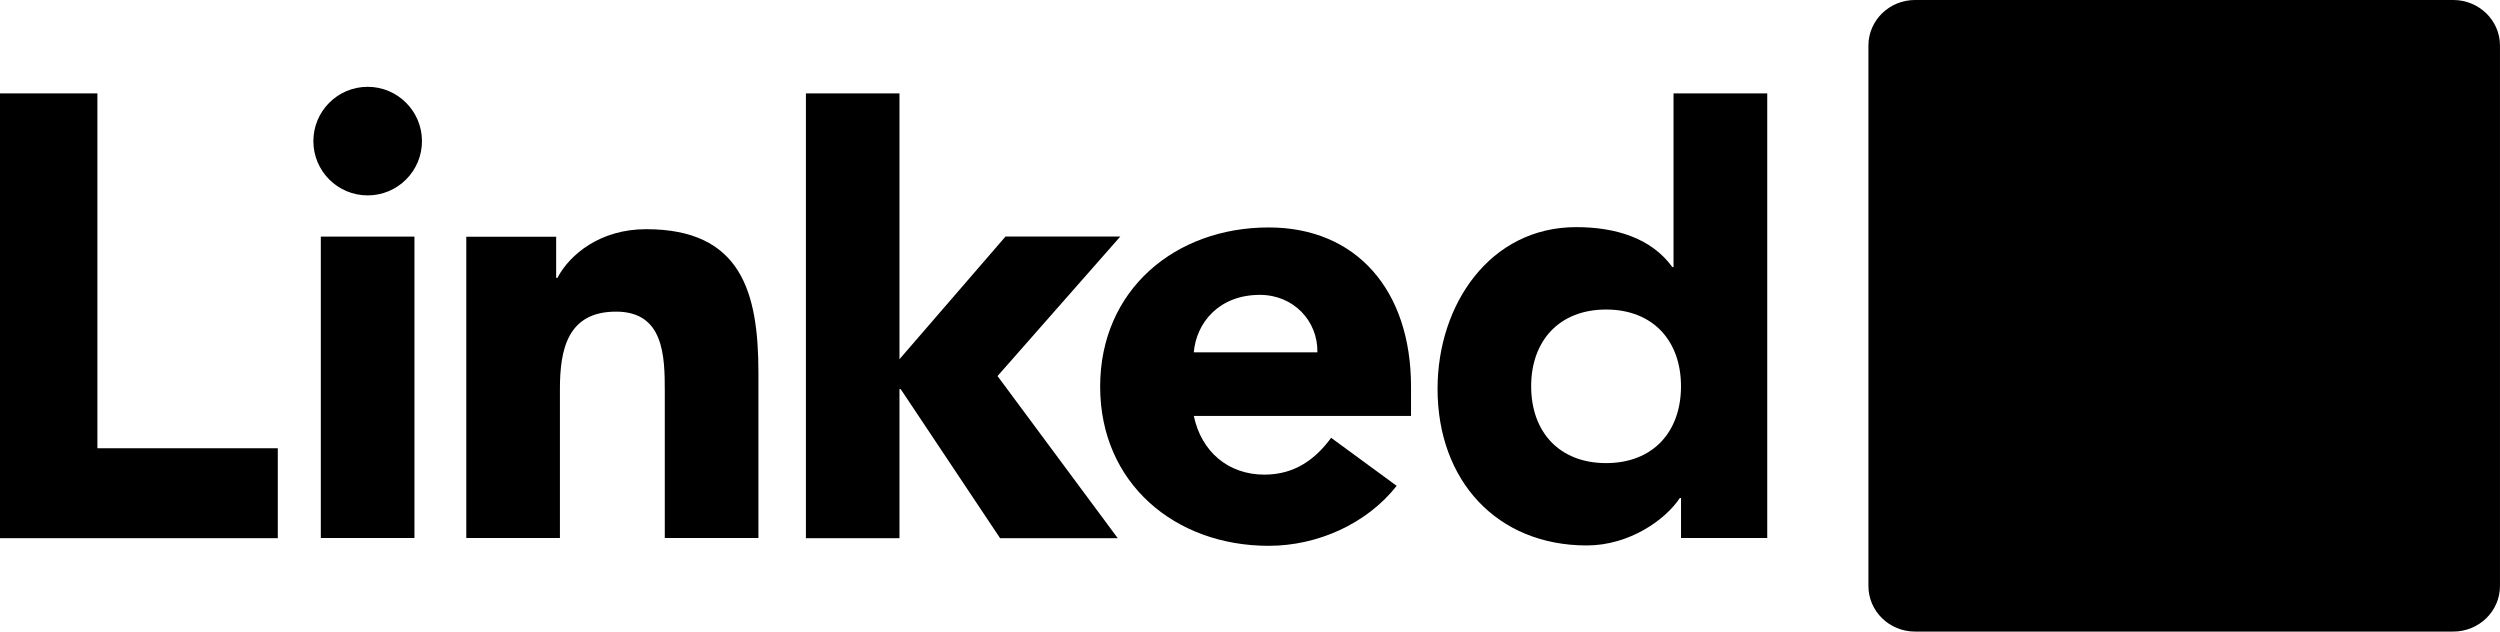
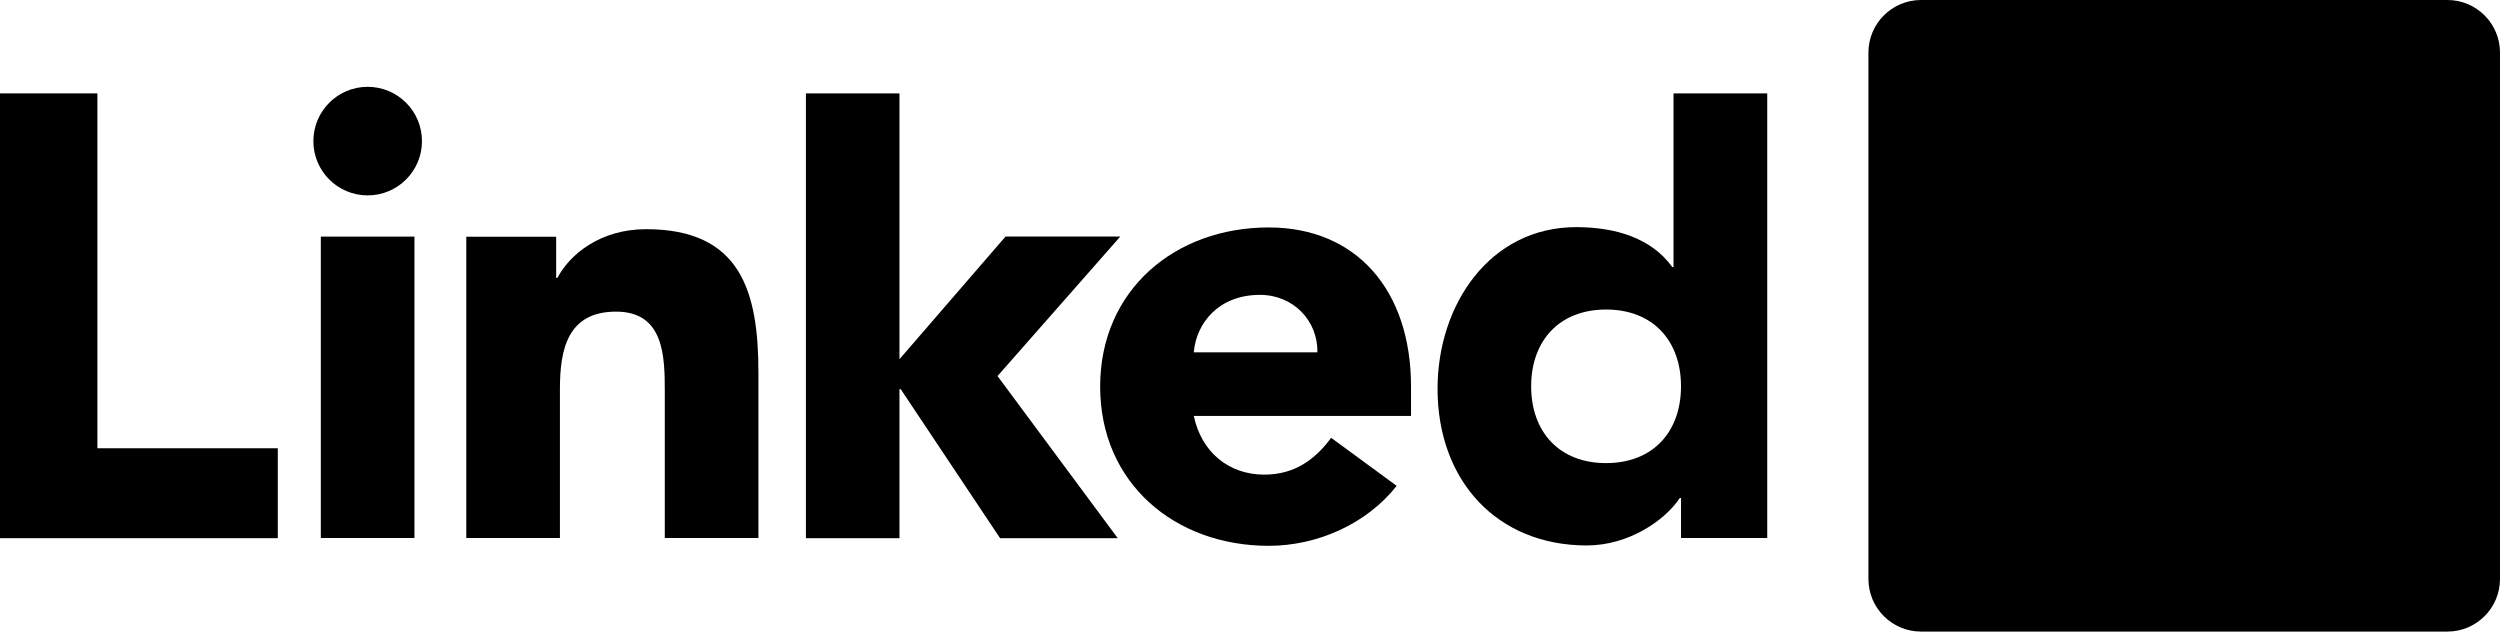
<svg width="95px" height="24px" viewBox="0 0 95 24" class="svg-linkedin is-logo">
  <g class="is-black">
    <polygon points="0,3.549 3.701,3.549 3.701,17.034 10.556,17.034 10.556,20.451 0,20.451 " />
    <path d="M12.191,8.992h3.558v11.453h-3.558V8.992z M13.971,3.299c1.139,0,2.064,0.925,2.064,2.064c0,1.139-0.925,2.062-2.064,2.062c-1.138,0-2.063-0.922-2.063-2.062C11.908,4.224,12.832,3.299,13.971,3.299" />
    <polygon points="30.625,3.549 34.18,3.549 34.18,13.65 38.211,8.987 42.572,8.987 37.906,14.29 42.474,20.451 38.003,20.451 34.227,14.788 34.18,14.788 34.18,20.451 30.625,20.451 " />
    <path d="M17.718,8.995h3.416v1.564h0.048c0.474-0.9,1.636-1.85,3.368-1.85c3.606,0,4.27,2.372,4.27,5.456v6.28h-3.558v-5.568c0-1.328-0.024-3.035-1.851-3.035c-1.85,0-2.134,1.446-2.134,2.94v5.663h-3.558V8.995z" />
    <path d="M50.061,13.388c0.022-1.187-0.902-2.183-2.184-2.183c-1.564,0-2.418,1.068-2.513,2.183H50.061z M53.074,18.462c-1.141,1.448-3.013,2.279-4.863,2.279c-3.558,0-6.405-2.372-6.405-6.05c0-3.675,2.847-6.048,6.405-6.048c3.322,0,5.408,2.373,5.408,6.048v1.115h-8.254c0.283,1.353,1.305,2.23,2.68,2.23c1.164,0,1.945-0.592,2.538-1.399L53.074,18.462z" />
    <path d="M61.031,11.762c-1.778,0-2.847,1.187-2.847,2.917c0,1.733,1.069,2.919,2.847,2.919c1.781,0,2.847-1.186,2.847-2.919C63.878,12.949,62.812,11.762,61.031,11.762 M67.154,20.444h-3.275v-1.52h-0.046c-0.548,0.831-1.922,1.803-3.535,1.803c-3.417,0-5.671-2.466-5.671-5.952c0-3.204,1.993-6.144,5.267-6.144c1.472,0,2.846,0.402,3.654,1.517h0.046V3.549h3.561V20.444z" />
  </g>
-   <path class="is-color1" d="M93.224,0H72.77C71.794,0,71,0.775,71,1.73v20.538C71,23.224,71.794,24,72.77,24h20.454c0.979,0,1.775-0.776,1.775-1.732V1.73C94.999,0.775,94.203,0,93.224,0z" />
+   <rect x="71" width="24" height="24" class="is-color1" ry="x" rx="2" />
  <g class="is-white">
    <rect x="74.557" y="8.997" width="3.563" height="11.453" />
    <path d="M76.339,3.304c1.139,0,2.063,0.925,2.063,2.064c0,1.14-0.924,2.064-2.063,2.064c-1.143,0-2.065-0.925-2.065-2.064C74.273,4.229,75.195,3.304,76.339,3.304" />
    <path d="M80.352,8.997h3.412v1.566h0.049c0.475-0.9,1.637-1.85,3.368-1.85c3.604,0,4.27,2.371,4.27,5.456v6.281h-3.559v-5.57c0-1.328-0.023-3.037-1.85-3.037c-1.852,0-2.135,1.448-2.135,2.942v5.665h-3.555V8.997z" />
  </g>
</svg>
